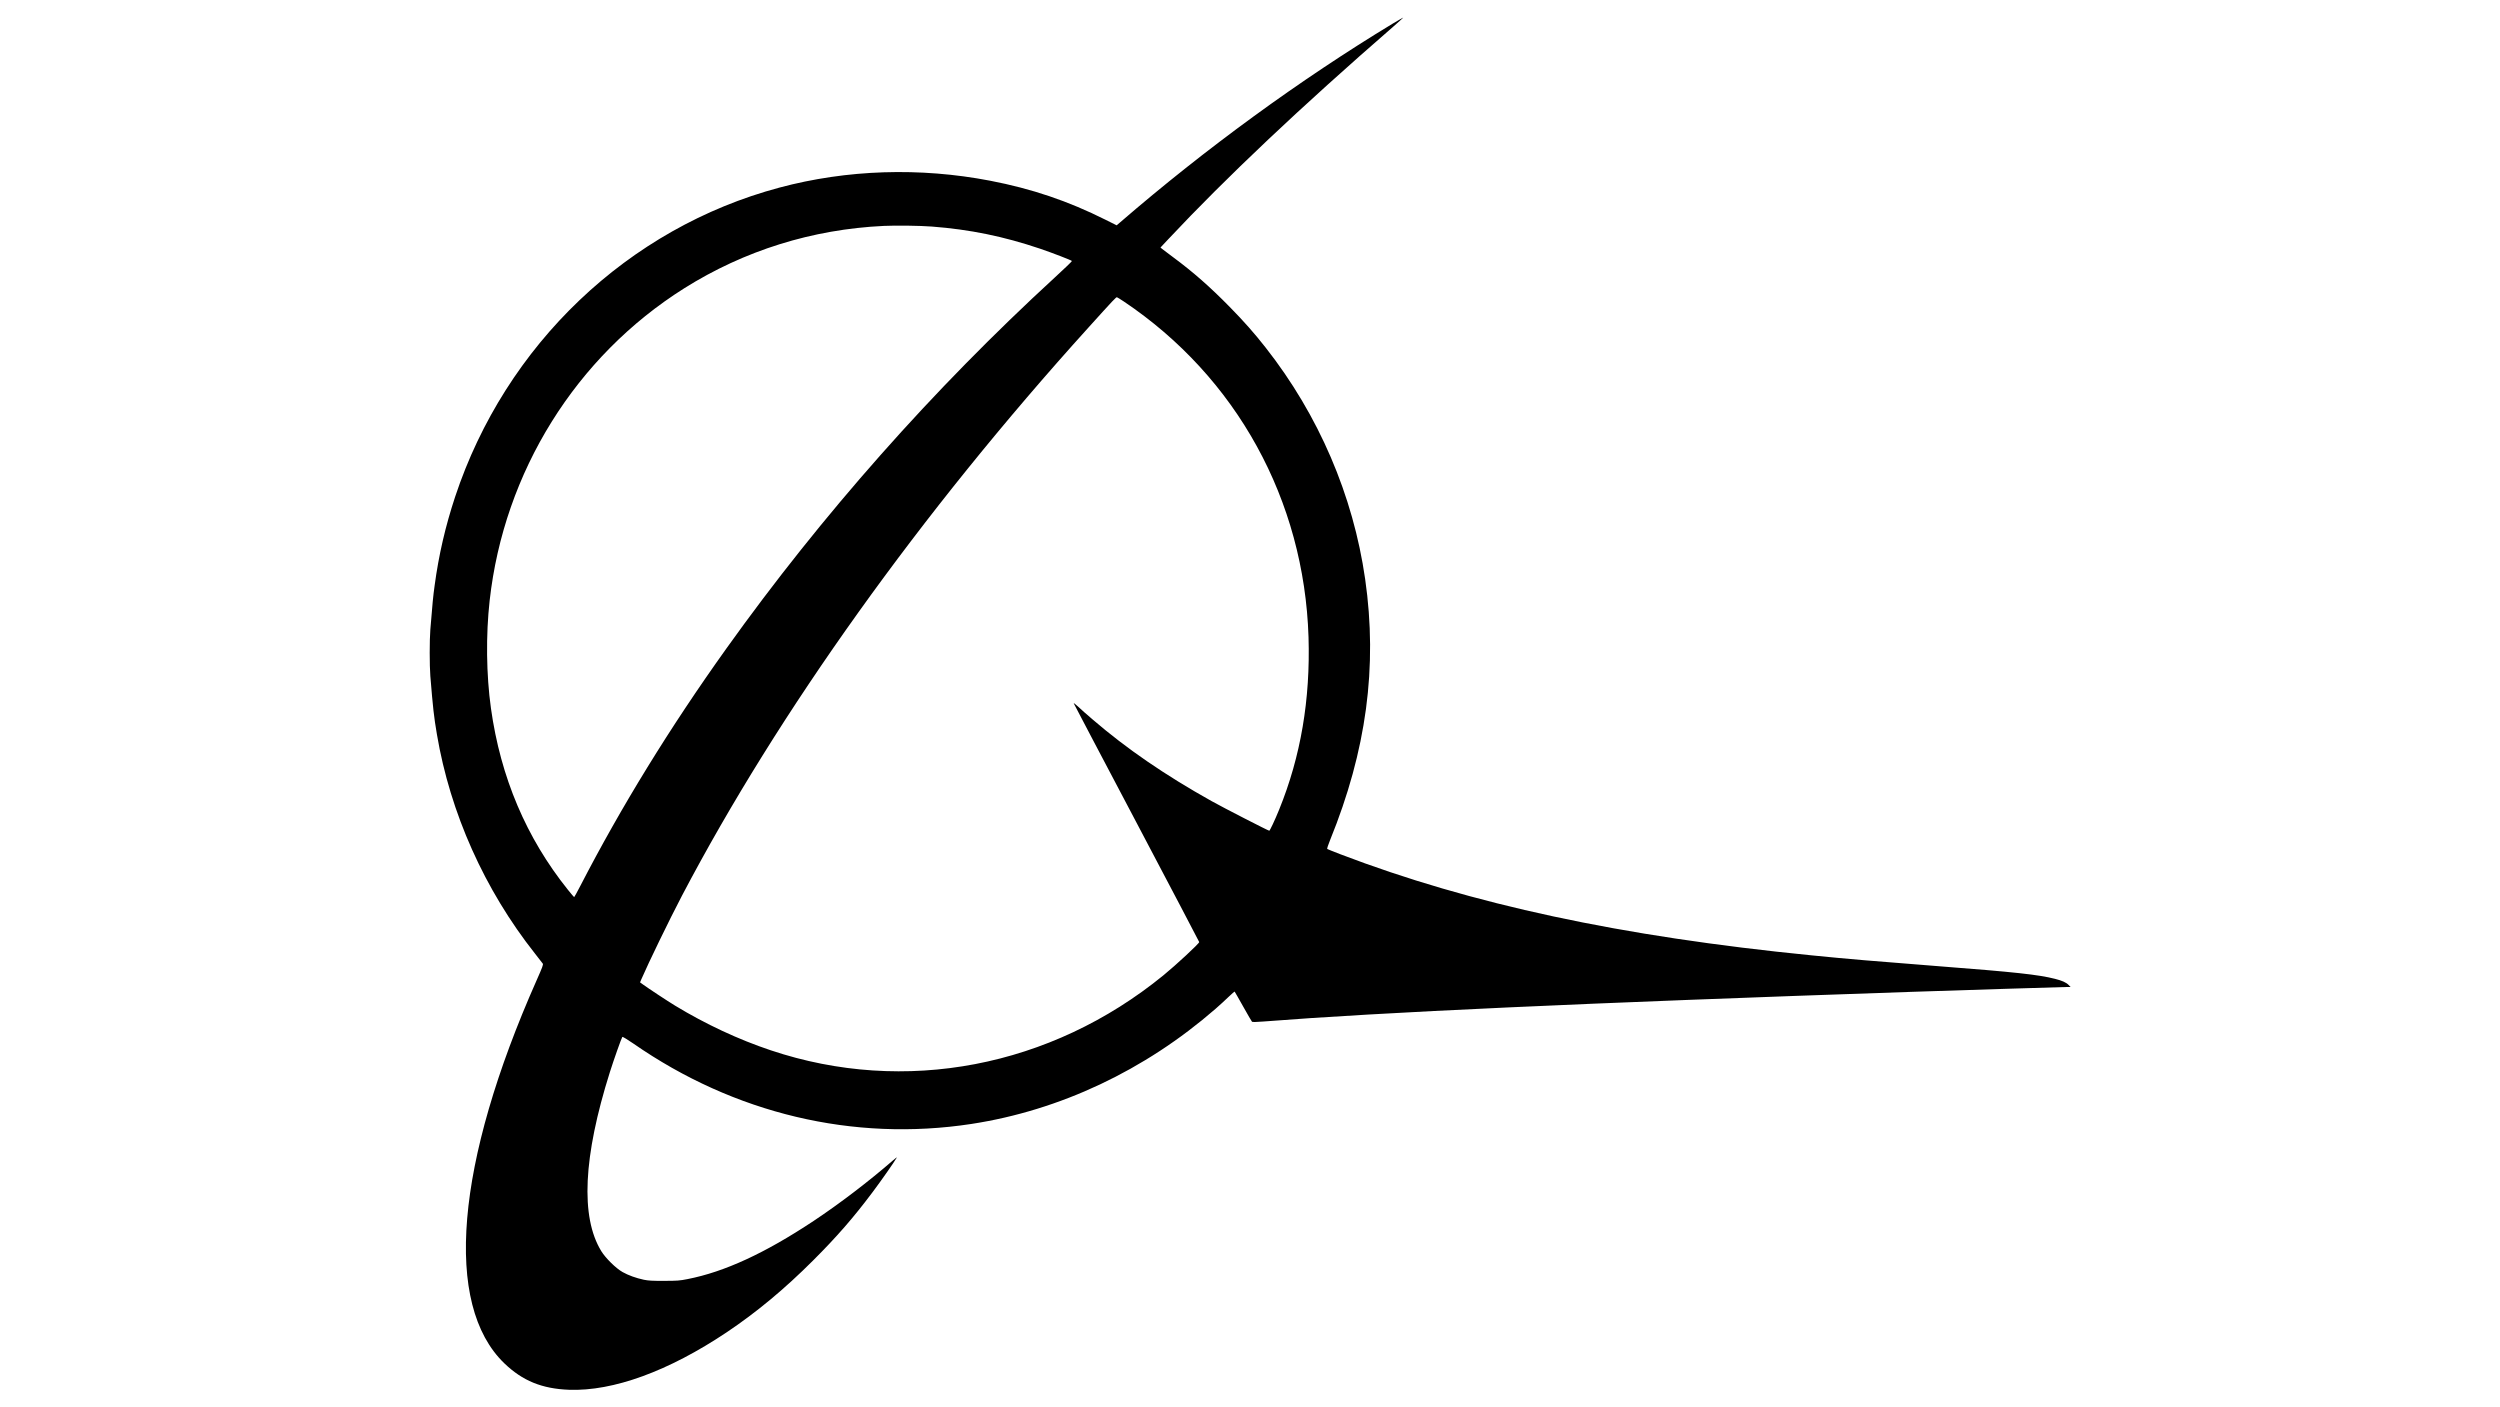
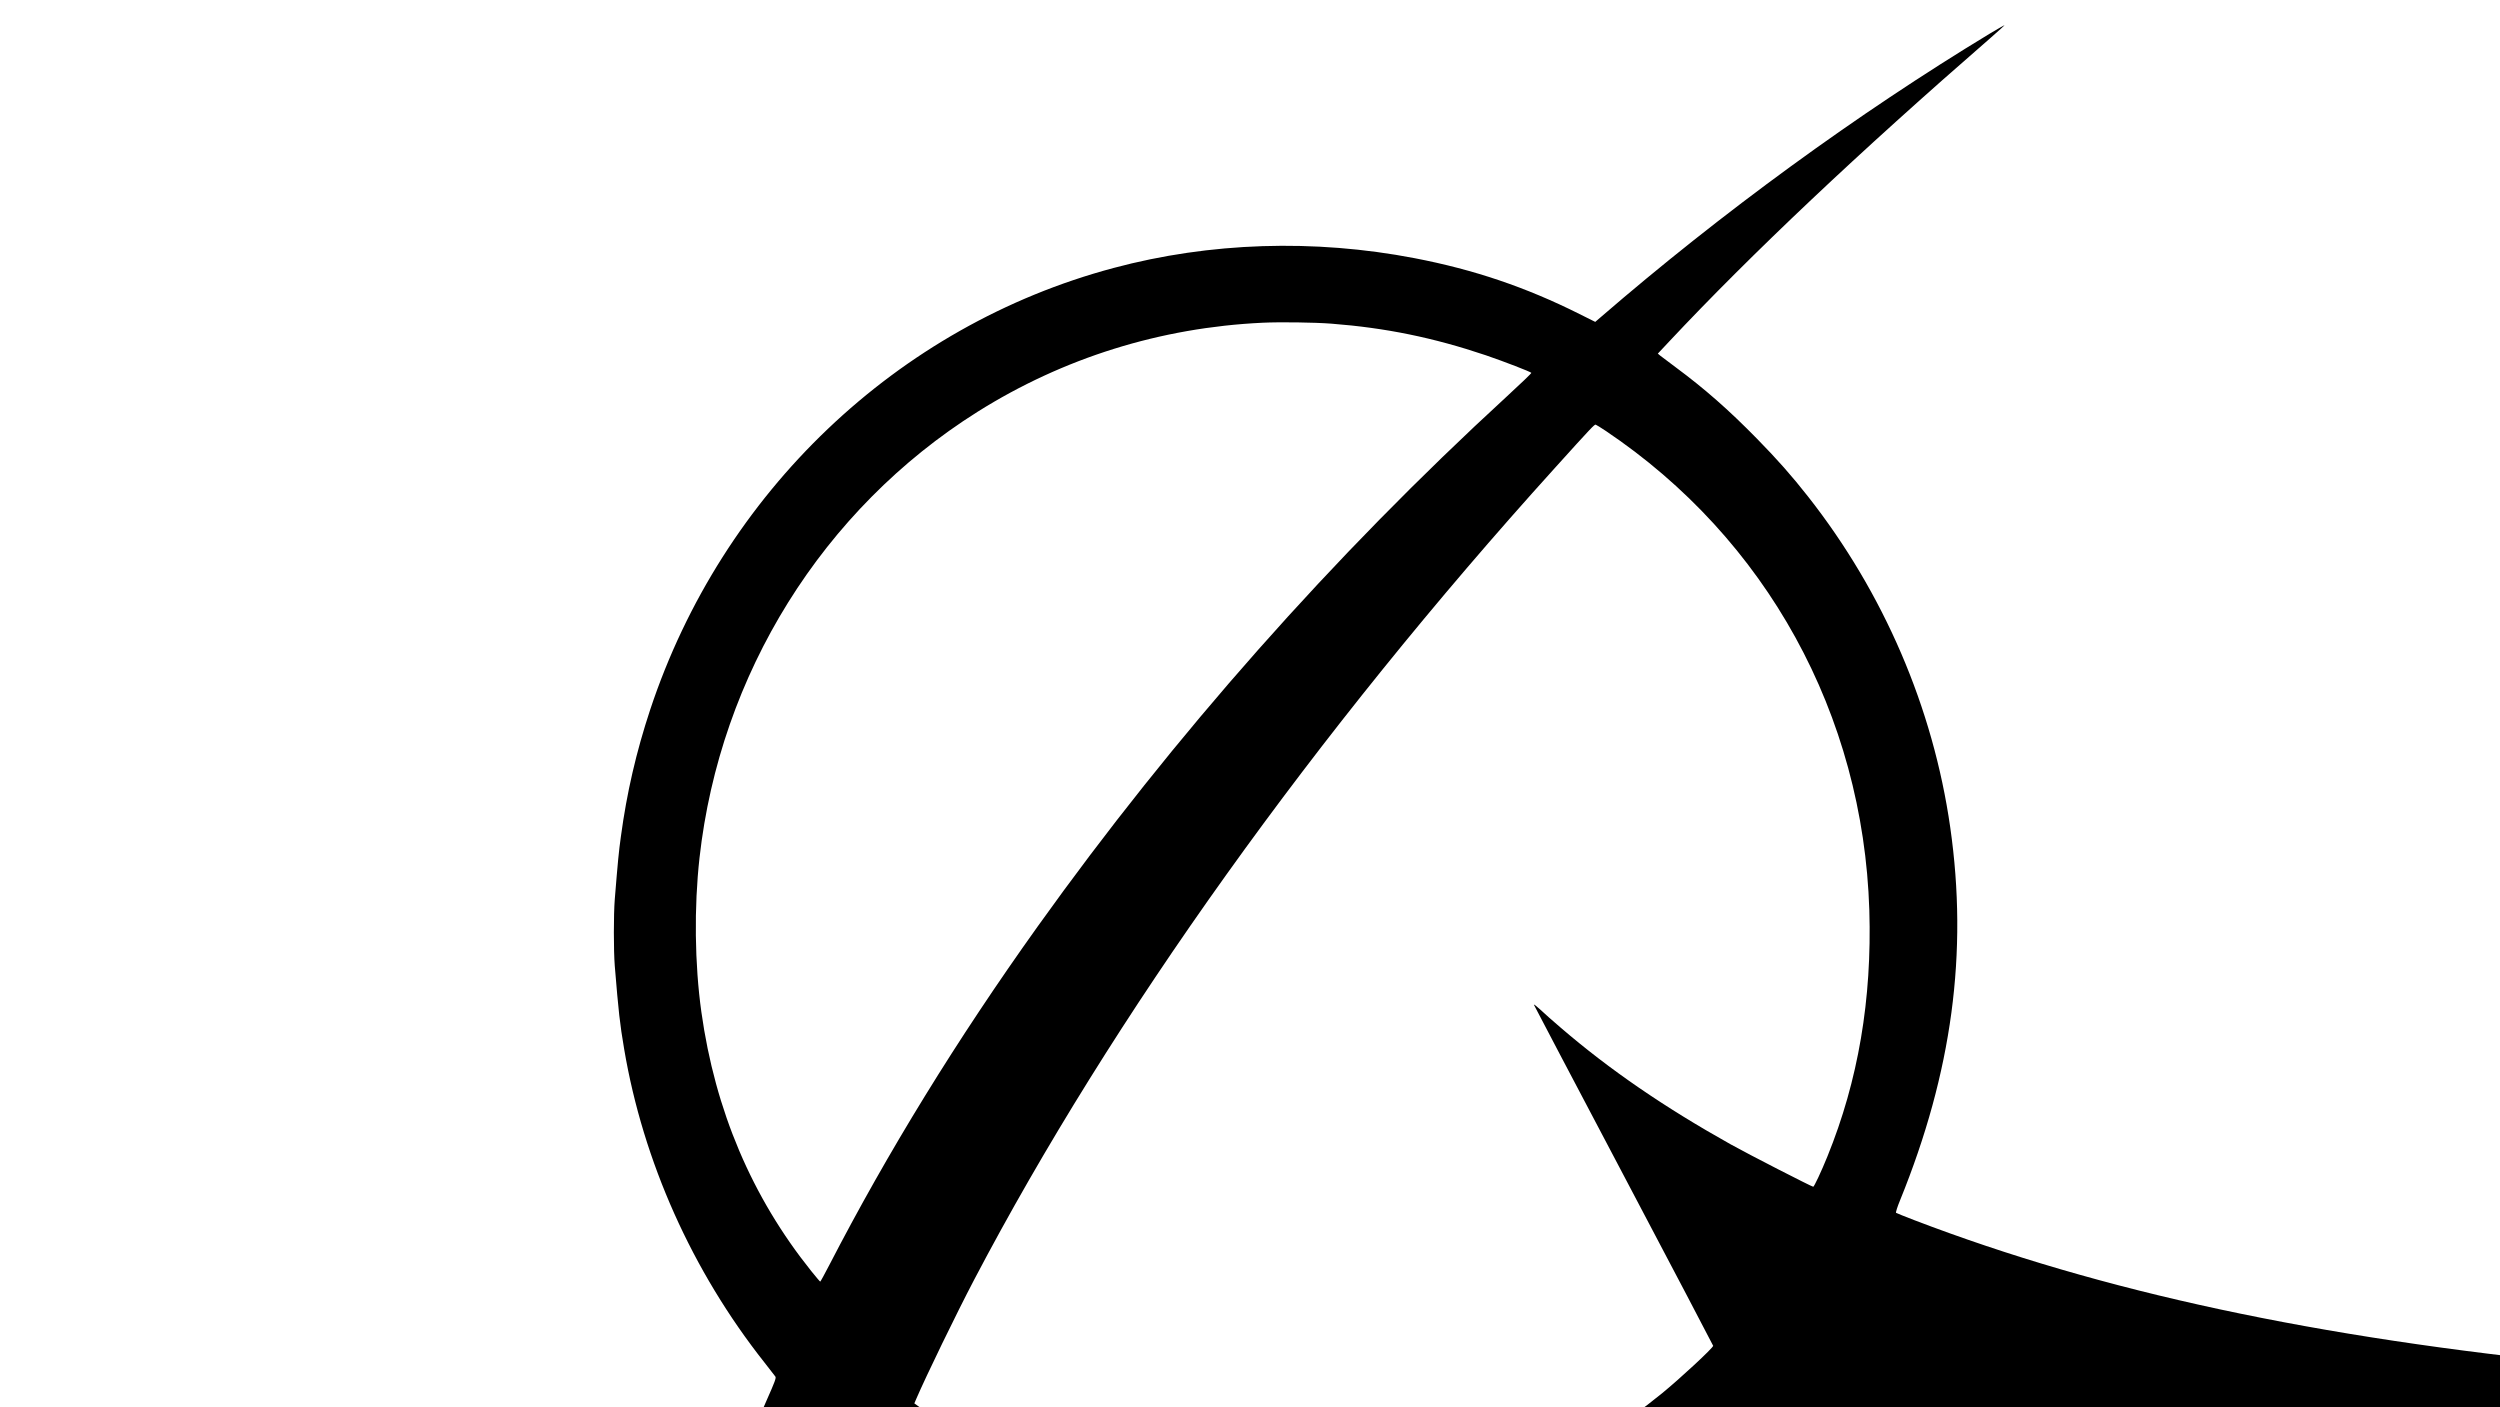
- <svg xmlns="http://www.w3.org/2000/svg" version="1.0" width="3840pt" height="2160pt" viewBox="0 0 3840 2160" preserveAspectRatio="xMidYMid meet">
+ <svg xmlns="http://www.w3.org/2000/svg" version="1.0" width="2688pt" height="1512pt" viewBox="0 0 2688 1512" preserveAspectRatio="xMidYMid meet">
  <g transform="translate(0,2160) scale(0.1,-0.1)" fill="#000000" stroke="none">
    <path d="M21395 21239 c-1427 -864 -2880 -1923 -4186 -3051 l-57 -49 -170 85 c-577 289 -1134 477 -1772 600 -1081 208 -2201 172 -3236 -105 -2328 -621 -4208 -2413 -4983 -4749 -150 -454 -252 -894 -315 -1363 -23 -164 -33 -269 -66 -677 -13 -163 -13 -550 0 -715 41 -498 54 -618 101 -895 204 -1207 732 -2388 1508 -3369 58 -74 111 -142 118 -152 10 -14 -5 -55 -94 -255 -1248 -2814 -1432 -4984 -496 -5885 279 -268 577 -390 993 -406 678 -25 1530 286 2422 883 460 308 891 667 1328 1104 365 365 619 656 914 1050 132 176 332 461 371 530 5 8 -20 -10 -56 -41 -370 -322 -825 -669 -1224 -934 -747 -495 -1367 -781 -1935 -892 -120 -24 -160 -27 -360 -27 -181 -1 -241 3 -310 17 -122 26 -238 68 -327 118 -102 57 -261 214 -327 321 -322 524 -278 1451 131 2748 58 185 181 532 192 543 5 5 80 -40 168 -101 1552 -1078 3381 -1513 5193 -1236 1361 209 2664 823 3750 1768 63 55 154 138 202 185 49 46 90 83 92 80 3 -2 61 -105 131 -229 69 -124 131 -229 136 -234 5 -6 68 -5 166 3 1813 142 4922 285 9958 456 688 23 2333 75 2394 75 l55 0 -29 30 c-37 39 -100 67 -210 95 -257 65 -607 103 -1800 195 -963 75 -1383 110 -1940 166 -2925 290 -5226 784 -7240 1554 -104 40 -194 76 -199 80 -4 5 15 66 44 136 558 1373 732 2661 539 4008 -184 1286 -714 2520 -1528 3556 -174 222 -334 403 -551 624 -306 312 -564 538 -869 764 -79 59 -155 117 -170 128 l-26 22 120 128 c883 942 2038 2033 3458 3267 86 75 154 137 150 137 -5 -1 -75 -42 -158 -91z m-7080 -3119 c584 -45 1097 -150 1661 -340 196 -67 481 -177 489 -189 2 -5 -116 -118 -263 -253 -1870 -1717 -3578 -3647 -5044 -5698 -871 -1219 -1616 -2431 -2244 -3647 -49 -95 -92 -173 -95 -173 -3 0 -46 51 -96 113 -639 797 -1034 1728 -1182 2787 -72 515 -79 1125 -20 1655 220 1977 1325 3750 2989 4797 923 580 1966 906 3065 958 189 9 556 4 740 -10z m2947 -1151 c1732 -1162 2771 -3051 2837 -5156 29 -957 -119 -1831 -451 -2648 -66 -163 -142 -324 -152 -325 -15 0 -702 352 -886 455 -715 400 -1302 802 -1831 1257 -79 67 -177 154 -218 193 -41 38 -71 61 -68 51 4 -10 439 -838 967 -1838 528 -1001 960 -1824 960 -1828 0 -22 -353 -350 -550 -511 -1731 -1412 -3974 -1841 -6030 -1152 -497 166 -1004 403 -1470 686 -120 73 -411 265 -492 324 l-47 34 20 47 c107 248 430 914 624 1284 1483 2825 3666 5877 6240 8723 399 442 429 473 442 469 7 -2 54 -31 105 -65z" />
  </g>
</svg>
